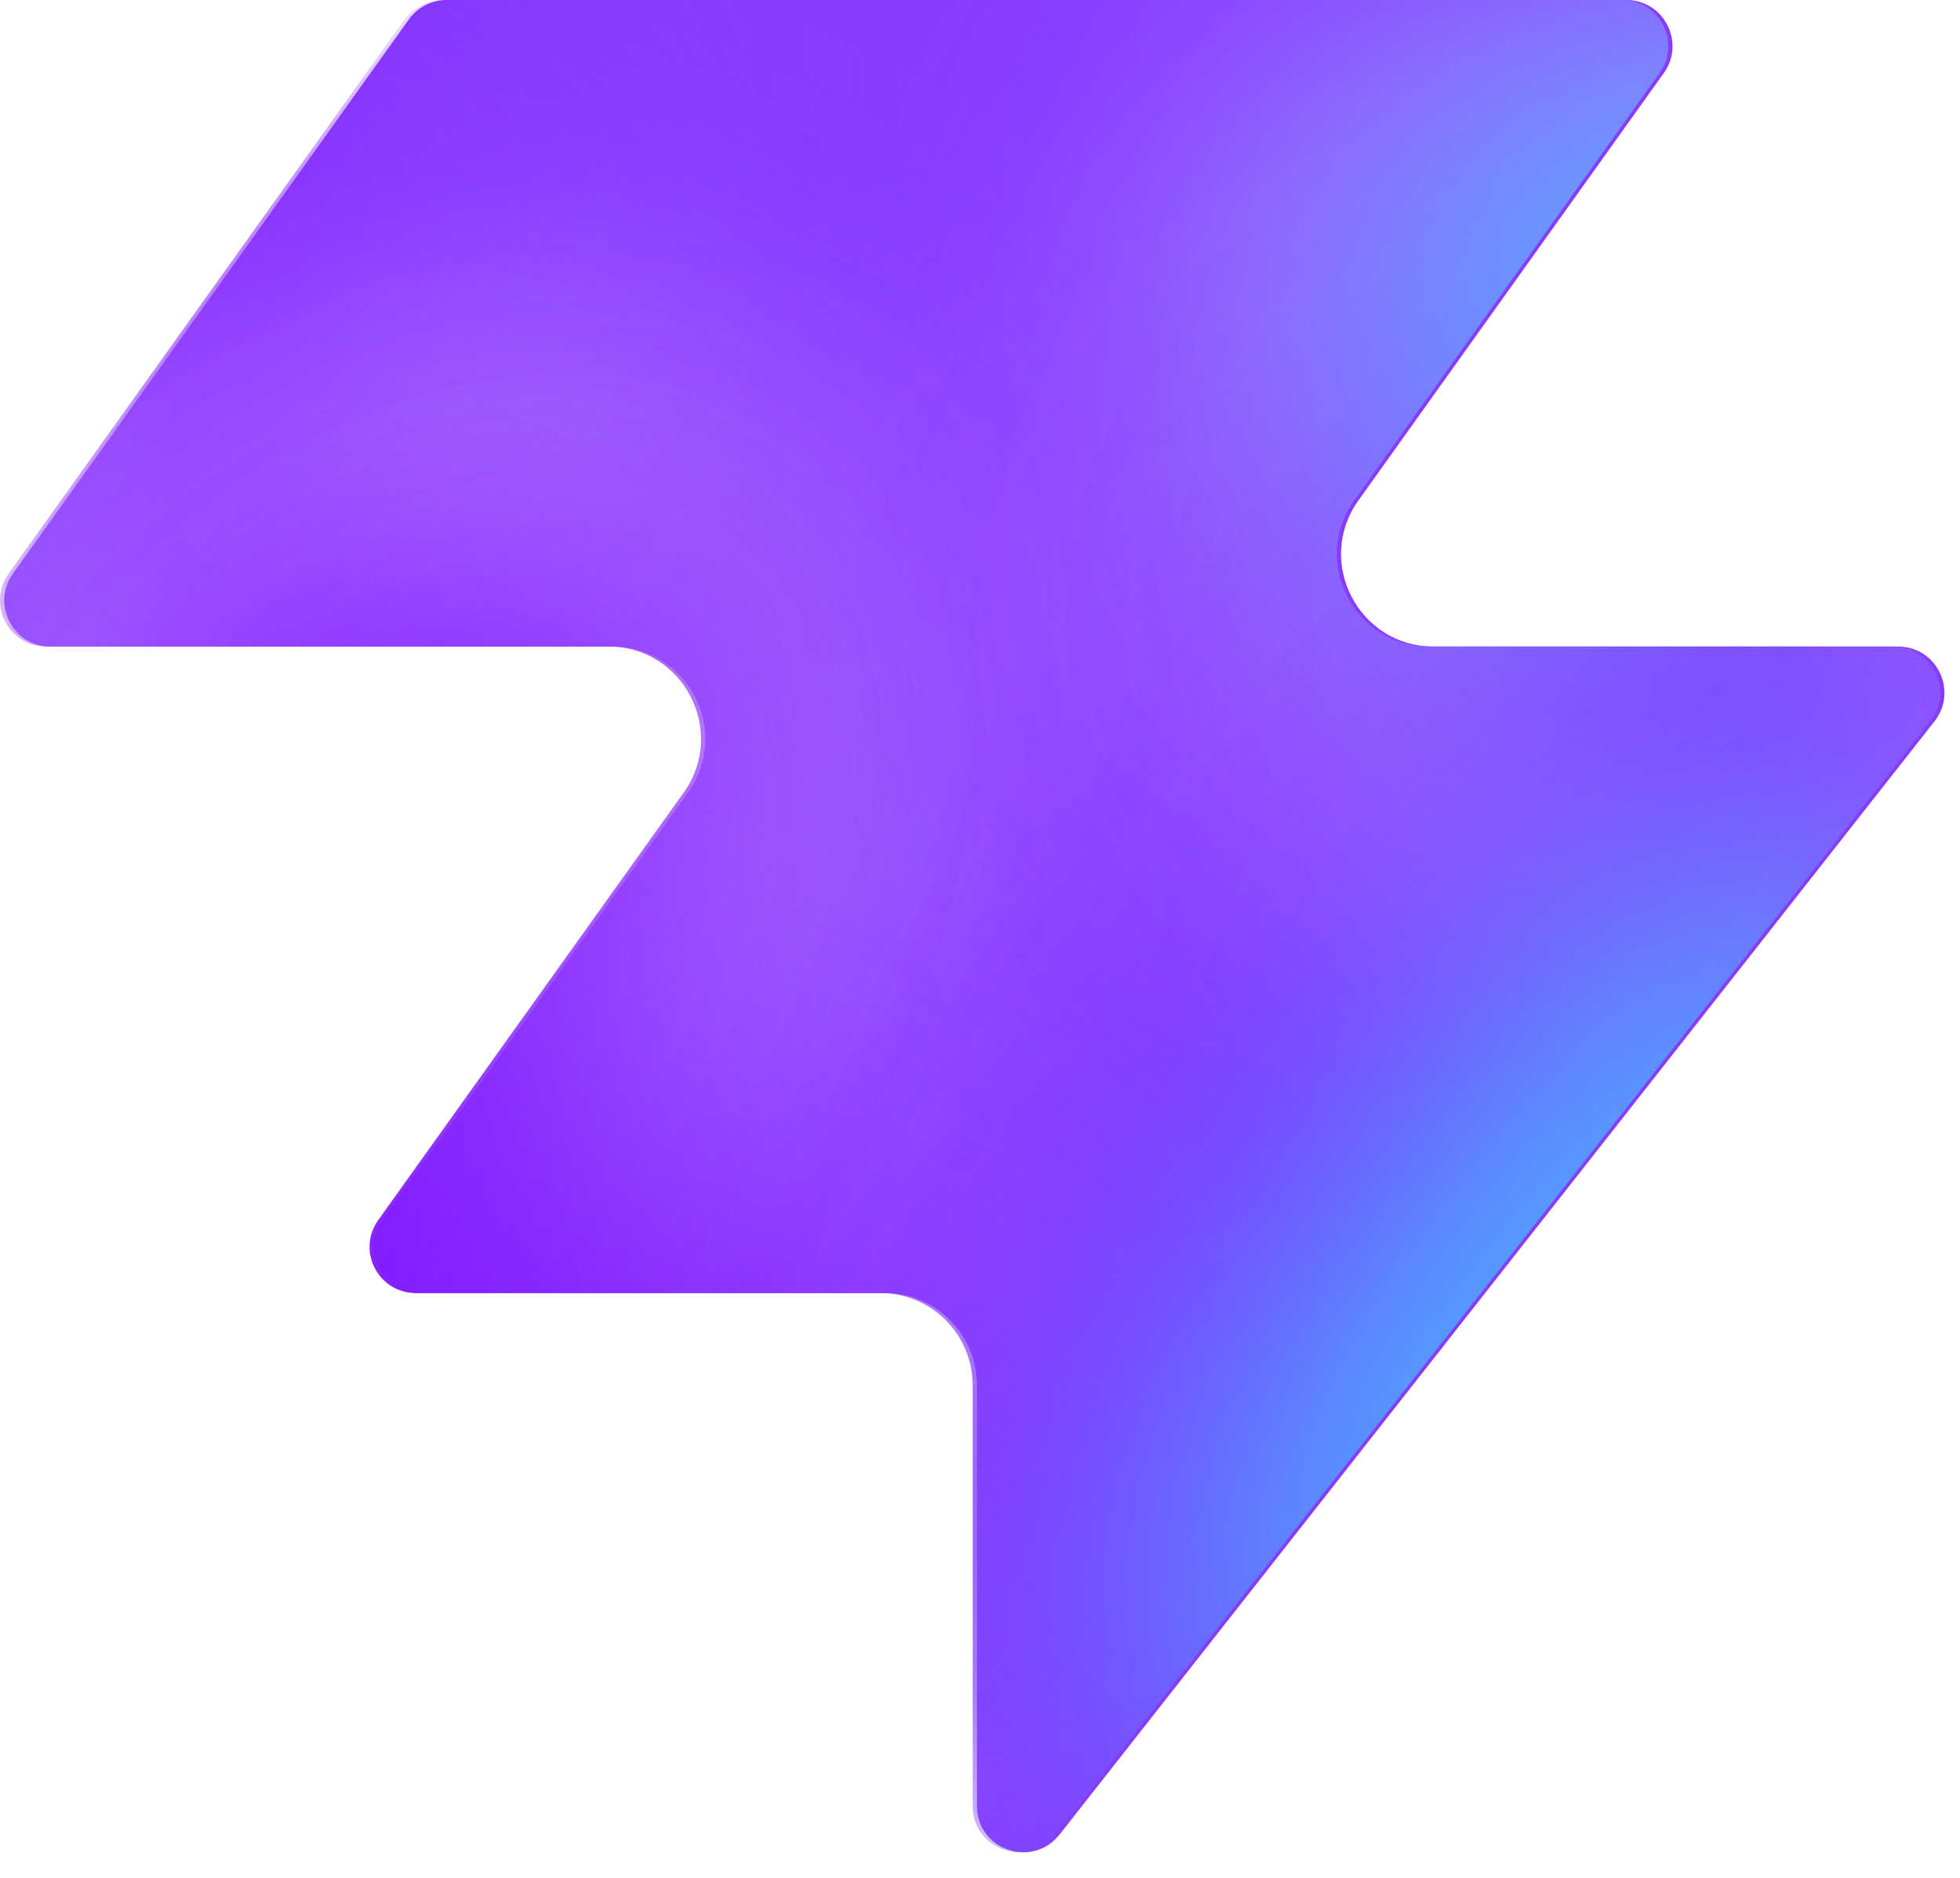
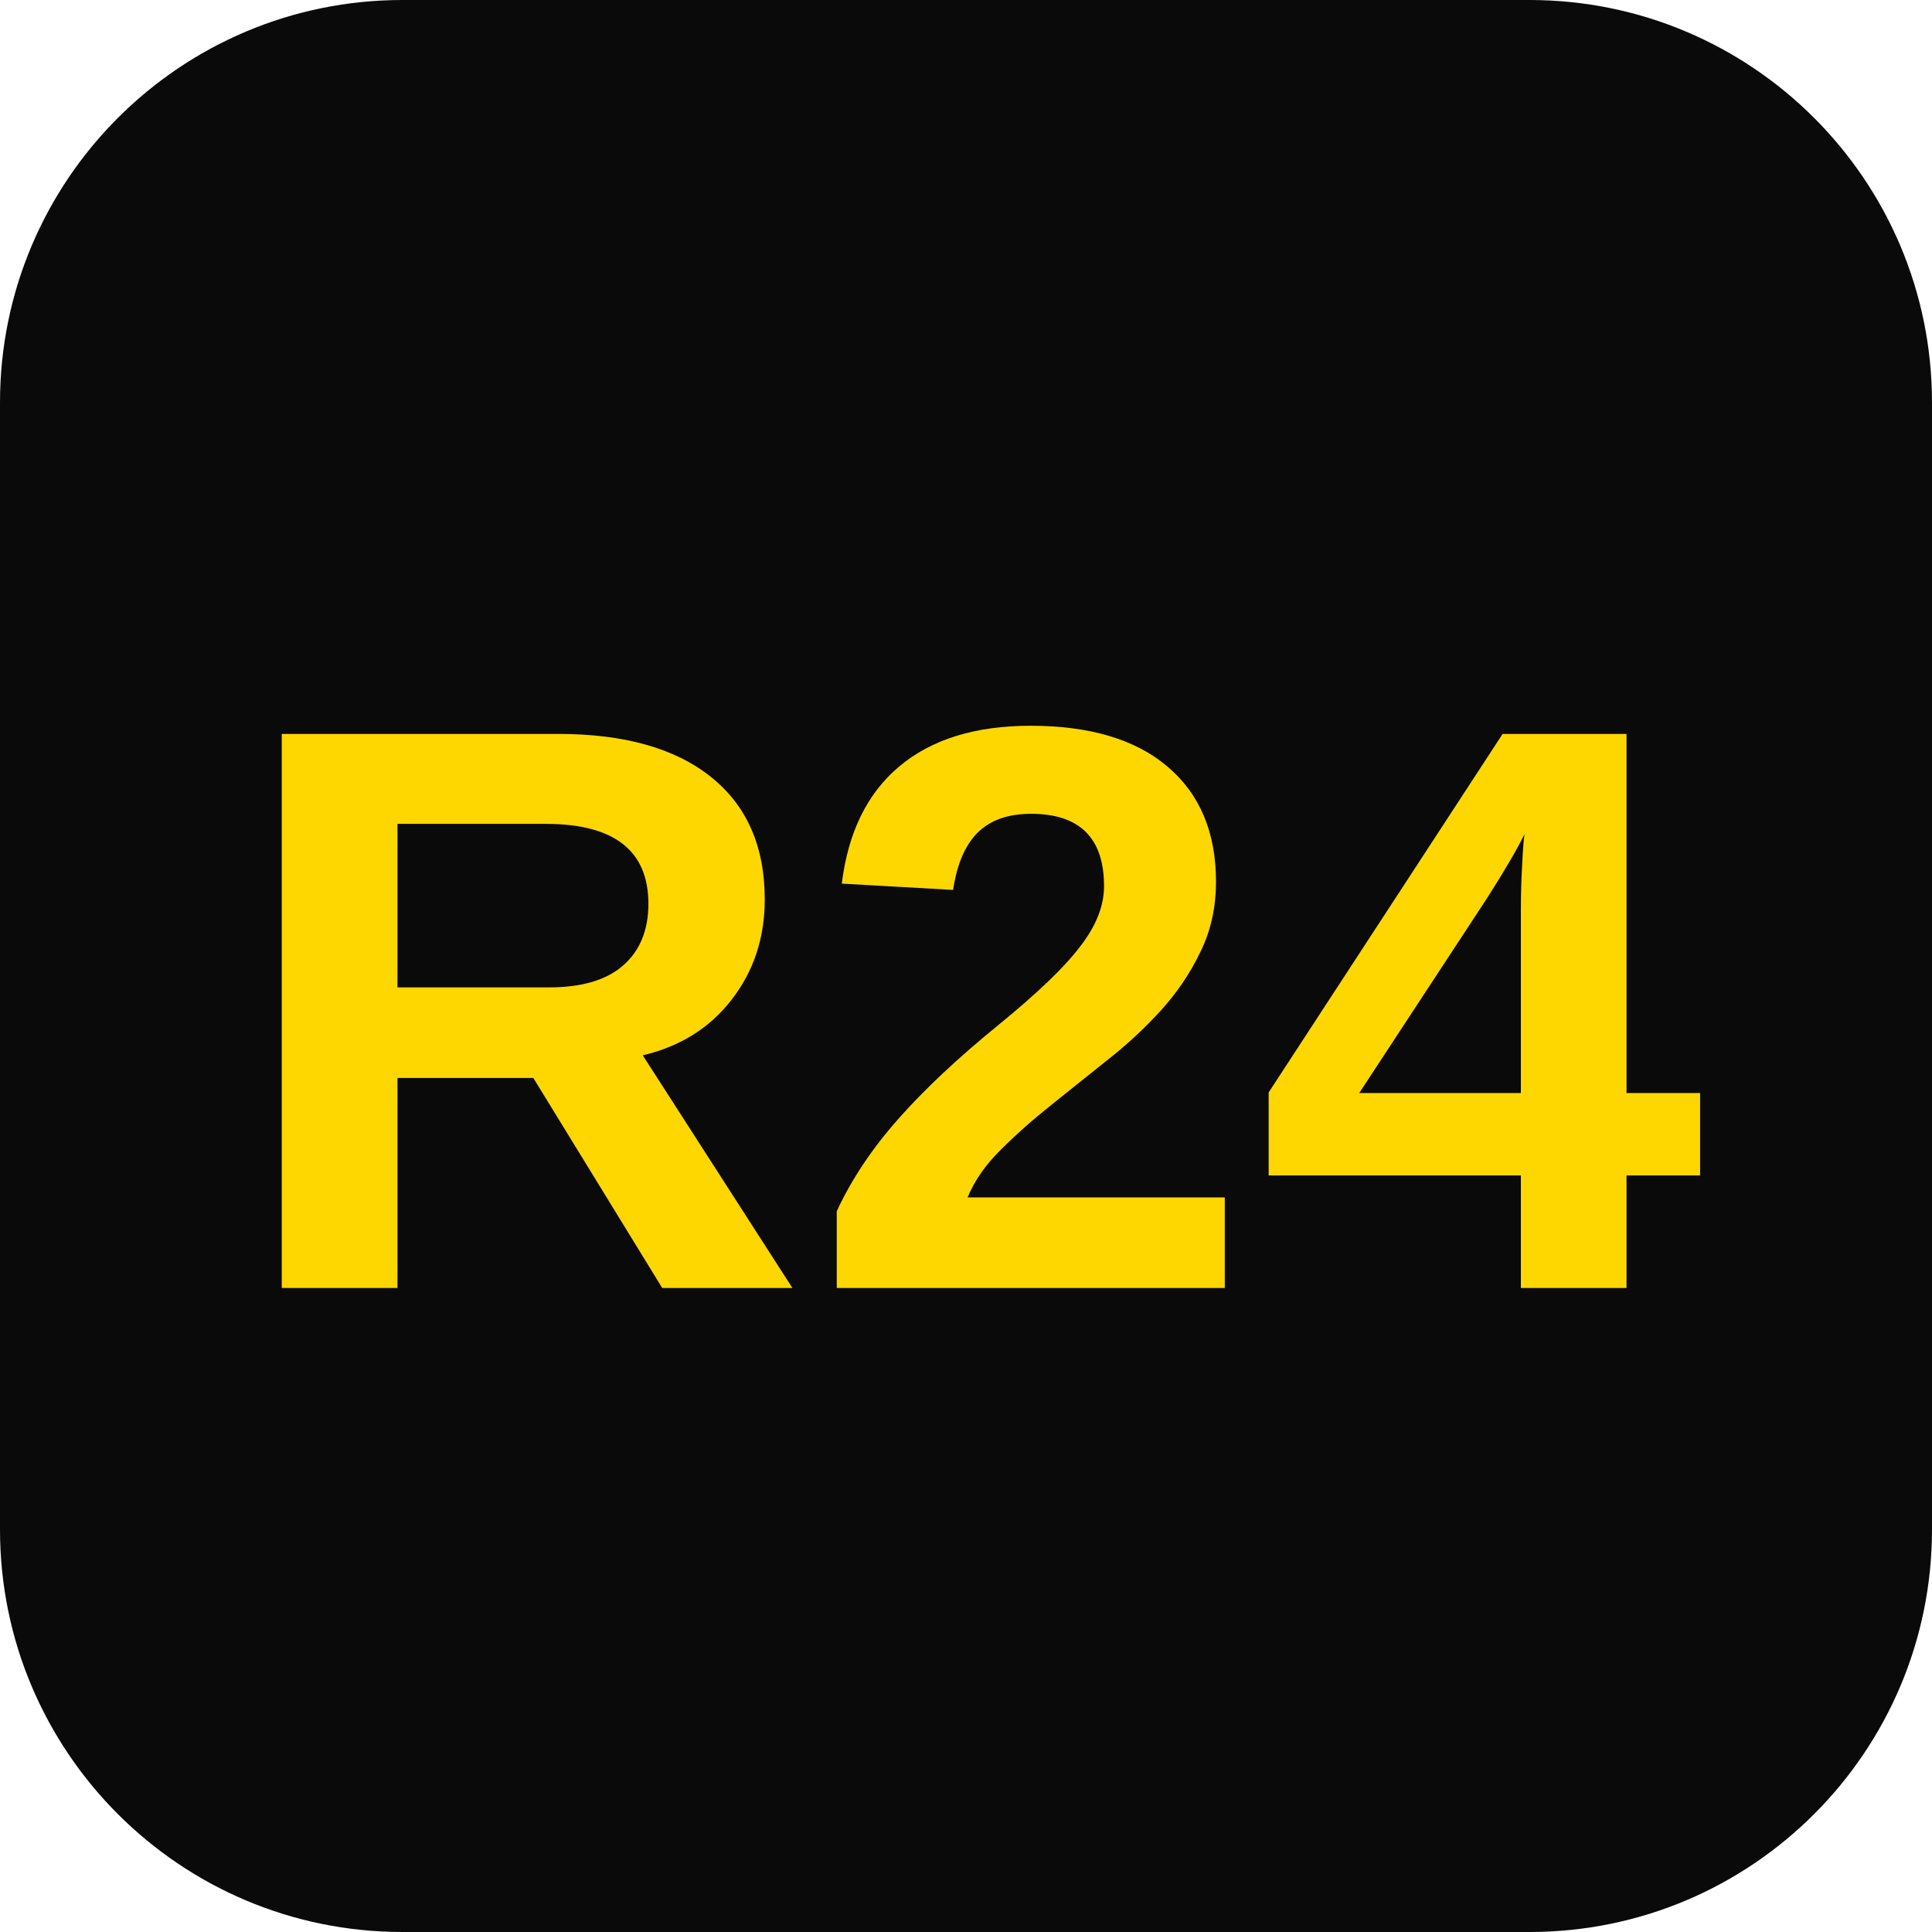
- <svg xmlns="http://www.w3.org/2000/svg" width="48" height="46" fill="none" viewBox="0 0 48 46">
-   <path fill="#863bff" d="M25.946 44.938c-.664.845-2.021.375-2.021-.698V33.937a2.26 2.26 0 0 0-2.262-2.262H10.287c-.92 0-1.456-1.04-.92-1.788l7.48-10.471c1.07-1.497 0-3.578-1.842-3.578H1.237c-.92 0-1.456-1.04-.92-1.788L10.013.474c.214-.297.556-.474.92-.474h28.894c.92 0 1.456 1.04.92 1.788l-7.48 10.471c-1.07 1.498 0 3.579 1.842 3.579h11.377c.943 0 1.473 1.088.89 1.83L25.947 44.94z" style="fill:#863bff;fill:color(display-p3 .525 .23 1);fill-opacity:1" />
-   <mask id="a" width="48" height="46" x="0" y="0" maskUnits="userSpaceOnUse" style="mask-type:alpha">
-     <path fill="#000" d="M25.842 44.938c-.664.844-2.021.375-2.021-.698V33.937a2.26 2.26 0 0 0-2.262-2.262H10.183c-.92 0-1.456-1.04-.92-1.788l7.48-10.471c1.07-1.498 0-3.579-1.842-3.579H1.133c-.92 0-1.456-1.04-.92-1.787L9.91.473c.214-.297.556-.474.92-.474h28.894c.92 0 1.456 1.04.92 1.788l-7.48 10.471c-1.07 1.498 0 3.578 1.842 3.578h11.377c.943 0 1.473 1.088.89 1.832L25.843 44.94z" style="fill:#000;fill-opacity:1" />
-   </mask>
-   <g mask="url(#a)">
-     <g filter="url(#b)">
-       <ellipse cx="5.508" cy="14.704" fill="#ede6ff" rx="5.508" ry="14.704" style="fill:#ede6ff;fill:color(display-p3 .927 .903 1);fill-opacity:1" transform="matrix(.00324 1 1 -.00324 -4.47 31.516)" />
-     </g>
-     <g filter="url(#c)">
-       <ellipse cx="10.399" cy="29.851" fill="#ede6ff" rx="10.399" ry="29.851" style="fill:#ede6ff;fill:color(display-p3 .927 .903 1);fill-opacity:1" transform="matrix(.00324 1 1 -.00324 -39.328 7.883)" />
-     </g>
-     <g filter="url(#d)">
-       <ellipse cx="5.508" cy="30.487" fill="#7e14ff" rx="5.508" ry="30.487" style="fill:#7e14ff;fill:color(display-p3 .492 .077 1);fill-opacity:1" transform="rotate(89.814 -25.913 -14.639)scale(1 -1)" />
-     </g>
-     <g filter="url(#e)">
-       <ellipse cx="5.508" cy="30.599" fill="#7e14ff" rx="5.508" ry="30.599" style="fill:#7e14ff;fill:color(display-p3 .492 .077 1);fill-opacity:1" transform="rotate(89.814 -32.644 -3.334)scale(1 -1)" />
-     </g>
-     <g filter="url(#f)">
-       <ellipse cx="5.508" cy="30.599" fill="#7e14ff" rx="5.508" ry="30.599" style="fill:#7e14ff;fill:color(display-p3 .492 .077 1);fill-opacity:1" transform="matrix(.00324 1 1 -.00324 -34.34 30.47)" />
-     </g>
-     <g filter="url(#g)">
-       <ellipse cx="14.072" cy="22.078" fill="#ede6ff" rx="14.072" ry="22.078" style="fill:#ede6ff;fill:color(display-p3 .927 .903 1);fill-opacity:1" transform="rotate(93.35 24.506 48.493)scale(-1 1)" />
-     </g>
-     <g filter="url(#h)">
-       <ellipse cx="3.47" cy="21.501" fill="#7e14ff" rx="3.47" ry="21.501" style="fill:#7e14ff;fill:color(display-p3 .492 .077 1);fill-opacity:1" transform="rotate(89.009 28.708 47.59)scale(-1 1)" />
-     </g>
-     <g filter="url(#i)">
-       <ellipse cx="3.47" cy="21.501" fill="#7e14ff" rx="3.47" ry="21.501" style="fill:#7e14ff;fill:color(display-p3 .492 .077 1);fill-opacity:1" transform="rotate(89.009 28.708 47.59)scale(-1 1)" />
-     </g>
-     <g filter="url(#j)">
-       <ellipse cx=".387" cy="8.972" fill="#7e14ff" rx="4.407" ry="29.108" style="fill:#7e14ff;fill:color(display-p3 .492 .077 1);fill-opacity:1" transform="rotate(39.51 .387 8.972)" />
-     </g>
-     <g filter="url(#k)">
-       <ellipse cx="47.523" cy="-6.092" fill="#7e14ff" rx="4.407" ry="29.108" style="fill:#7e14ff;fill:color(display-p3 .492 .077 1);fill-opacity:1" transform="rotate(37.892 47.523 -6.092)" />
-     </g>
-     <g filter="url(#l)">
-       <ellipse cx="41.412" cy="6.333" fill="#47bfff" rx="5.971" ry="9.665" style="fill:#47bfff;fill:color(display-p3 .28 .748 1);fill-opacity:1" transform="rotate(37.892 41.412 6.333)" />
-     </g>
-     <g filter="url(#m)">
-       <ellipse cx="-1.879" cy="38.332" fill="#7e14ff" rx="4.407" ry="29.108" style="fill:#7e14ff;fill:color(display-p3 .492 .077 1);fill-opacity:1" transform="rotate(37.892 -1.88 38.332)" />
-     </g>
-     <g filter="url(#n)">
-       <ellipse cx="-1.879" cy="38.332" fill="#7e14ff" rx="4.407" ry="29.108" style="fill:#7e14ff;fill:color(display-p3 .492 .077 1);fill-opacity:1" transform="rotate(37.892 -1.88 38.332)" />
-     </g>
-     <g filter="url(#o)">
-       <ellipse cx="35.651" cy="29.907" fill="#7e14ff" rx="4.407" ry="29.108" style="fill:#7e14ff;fill:color(display-p3 .492 .077 1);fill-opacity:1" transform="rotate(37.892 35.651 29.907)" />
-     </g>
-     <g filter="url(#p)">
-       <ellipse cx="38.418" cy="32.4" fill="#47bfff" rx="5.971" ry="15.297" style="fill:#47bfff;fill:color(display-p3 .28 .748 1);fill-opacity:1" transform="rotate(37.892 38.418 32.4)" />
-     </g>
-   </g>
-   <defs>
-     <filter id="b" width="60.045" height="41.654" x="-19.77" y="16.149" color-interpolation-filters="sRGB" filterUnits="userSpaceOnUse">
-       <feFlood flood-opacity="0" result="BackgroundImageFix" />
-       <feBlend in="SourceGraphic" in2="BackgroundImageFix" result="shape" />
-       <feGaussianBlur result="effect1_foregroundBlur_2002_17158" stdDeviation="7.659" />
-     </filter>
-     <filter id="c" width="90.34" height="51.437" x="-54.613" y="-7.533" color-interpolation-filters="sRGB" filterUnits="userSpaceOnUse">
-       <feFlood flood-opacity="0" result="BackgroundImageFix" />
-       <feBlend in="SourceGraphic" in2="BackgroundImageFix" result="shape" />
-       <feGaussianBlur result="effect1_foregroundBlur_2002_17158" stdDeviation="7.659" />
-     </filter>
-     <filter id="d" width="79.355" height="29.4" x="-49.64" y="2.03" color-interpolation-filters="sRGB" filterUnits="userSpaceOnUse">
-       <feFlood flood-opacity="0" result="BackgroundImageFix" />
-       <feBlend in="SourceGraphic" in2="BackgroundImageFix" result="shape" />
-       <feGaussianBlur result="effect1_foregroundBlur_2002_17158" stdDeviation="4.596" />
-     </filter>
-     <filter id="e" width="79.579" height="29.4" x="-45.045" y="20.029" color-interpolation-filters="sRGB" filterUnits="userSpaceOnUse">
-       <feFlood flood-opacity="0" result="BackgroundImageFix" />
-       <feBlend in="SourceGraphic" in2="BackgroundImageFix" result="shape" />
-       <feGaussianBlur result="effect1_foregroundBlur_2002_17158" stdDeviation="4.596" />
-     </filter>
-     <filter id="f" width="79.579" height="29.4" x="-43.513" y="21.178" color-interpolation-filters="sRGB" filterUnits="userSpaceOnUse">
-       <feFlood flood-opacity="0" result="BackgroundImageFix" />
-       <feBlend in="SourceGraphic" in2="BackgroundImageFix" result="shape" />
-       <feGaussianBlur result="effect1_foregroundBlur_2002_17158" stdDeviation="4.596" />
-     </filter>
-     <filter id="g" width="74.749" height="58.852" x="15.756" y="-17.901" color-interpolation-filters="sRGB" filterUnits="userSpaceOnUse">
-       <feFlood flood-opacity="0" result="BackgroundImageFix" />
-       <feBlend in="SourceGraphic" in2="BackgroundImageFix" result="shape" />
-       <feGaussianBlur result="effect1_foregroundBlur_2002_17158" stdDeviation="7.659" />
-     </filter>
-     <filter id="h" width="61.377" height="25.362" x="23.548" y="2.284" color-interpolation-filters="sRGB" filterUnits="userSpaceOnUse">
-       <feFlood flood-opacity="0" result="BackgroundImageFix" />
-       <feBlend in="SourceGraphic" in2="BackgroundImageFix" result="shape" />
-       <feGaussianBlur result="effect1_foregroundBlur_2002_17158" stdDeviation="4.596" />
-     </filter>
-     <filter id="i" width="61.377" height="25.362" x="23.548" y="2.284" color-interpolation-filters="sRGB" filterUnits="userSpaceOnUse">
-       <feFlood flood-opacity="0" result="BackgroundImageFix" />
-       <feBlend in="SourceGraphic" in2="BackgroundImageFix" result="shape" />
-       <feGaussianBlur result="effect1_foregroundBlur_2002_17158" stdDeviation="4.596" />
-     </filter>
-     <filter id="j" width="56.045" height="63.649" x="-27.636" y="-22.853" color-interpolation-filters="sRGB" filterUnits="userSpaceOnUse">
-       <feFlood flood-opacity="0" result="BackgroundImageFix" />
-       <feBlend in="SourceGraphic" in2="BackgroundImageFix" result="shape" />
-       <feGaussianBlur result="effect1_foregroundBlur_2002_17158" stdDeviation="4.596" />
-     </filter>
-     <filter id="k" width="54.814" height="64.646" x="20.116" y="-38.415" color-interpolation-filters="sRGB" filterUnits="userSpaceOnUse">
-       <feFlood flood-opacity="0" result="BackgroundImageFix" />
-       <feBlend in="SourceGraphic" in2="BackgroundImageFix" result="shape" />
-       <feGaussianBlur result="effect1_foregroundBlur_2002_17158" stdDeviation="4.596" />
-     </filter>
-     <filter id="l" width="33.541" height="35.313" x="24.641" y="-11.323" color-interpolation-filters="sRGB" filterUnits="userSpaceOnUse">
-       <feFlood flood-opacity="0" result="BackgroundImageFix" />
-       <feBlend in="SourceGraphic" in2="BackgroundImageFix" result="shape" />
-       <feGaussianBlur result="effect1_foregroundBlur_2002_17158" stdDeviation="4.596" />
-     </filter>
-     <filter id="m" width="54.814" height="64.646" x="-29.286" y="6.009" color-interpolation-filters="sRGB" filterUnits="userSpaceOnUse">
-       <feFlood flood-opacity="0" result="BackgroundImageFix" />
-       <feBlend in="SourceGraphic" in2="BackgroundImageFix" result="shape" />
-       <feGaussianBlur result="effect1_foregroundBlur_2002_17158" stdDeviation="4.596" />
-     </filter>
-     <filter id="n" width="54.814" height="64.646" x="-29.286" y="6.009" color-interpolation-filters="sRGB" filterUnits="userSpaceOnUse">
-       <feFlood flood-opacity="0" result="BackgroundImageFix" />
-       <feBlend in="SourceGraphic" in2="BackgroundImageFix" result="shape" />
-       <feGaussianBlur result="effect1_foregroundBlur_2002_17158" stdDeviation="4.596" />
-     </filter>
-     <filter id="o" width="54.814" height="64.646" x="8.244" y="-2.416" color-interpolation-filters="sRGB" filterUnits="userSpaceOnUse">
-       <feFlood flood-opacity="0" result="BackgroundImageFix" />
-       <feBlend in="SourceGraphic" in2="BackgroundImageFix" result="shape" />
-       <feGaussianBlur result="effect1_foregroundBlur_2002_17158" stdDeviation="4.596" />
-     </filter>
-     <filter id="p" width="39.409" height="43.623" x="18.713" y="10.588" color-interpolation-filters="sRGB" filterUnits="userSpaceOnUse">
-       <feFlood flood-opacity="0" result="BackgroundImageFix" />
-       <feBlend in="SourceGraphic" in2="BackgroundImageFix" result="shape" />
-       <feGaussianBlur result="effect1_foregroundBlur_2002_17158" stdDeviation="4.596" />
-     </filter>
-   </defs>
+ <svg xmlns="http://www.w3.org/2000/svg" viewBox="0 0 48 48">
+   <rect width="48" height="48" rx="10" fill="#0a0a0a" />
+   <text x="24" y="32" text-anchor="middle" font-family="Arial, Helvetica, sans-serif" font-weight="800" font-size="20" fill="#FFD700">R24</text>
</svg>
